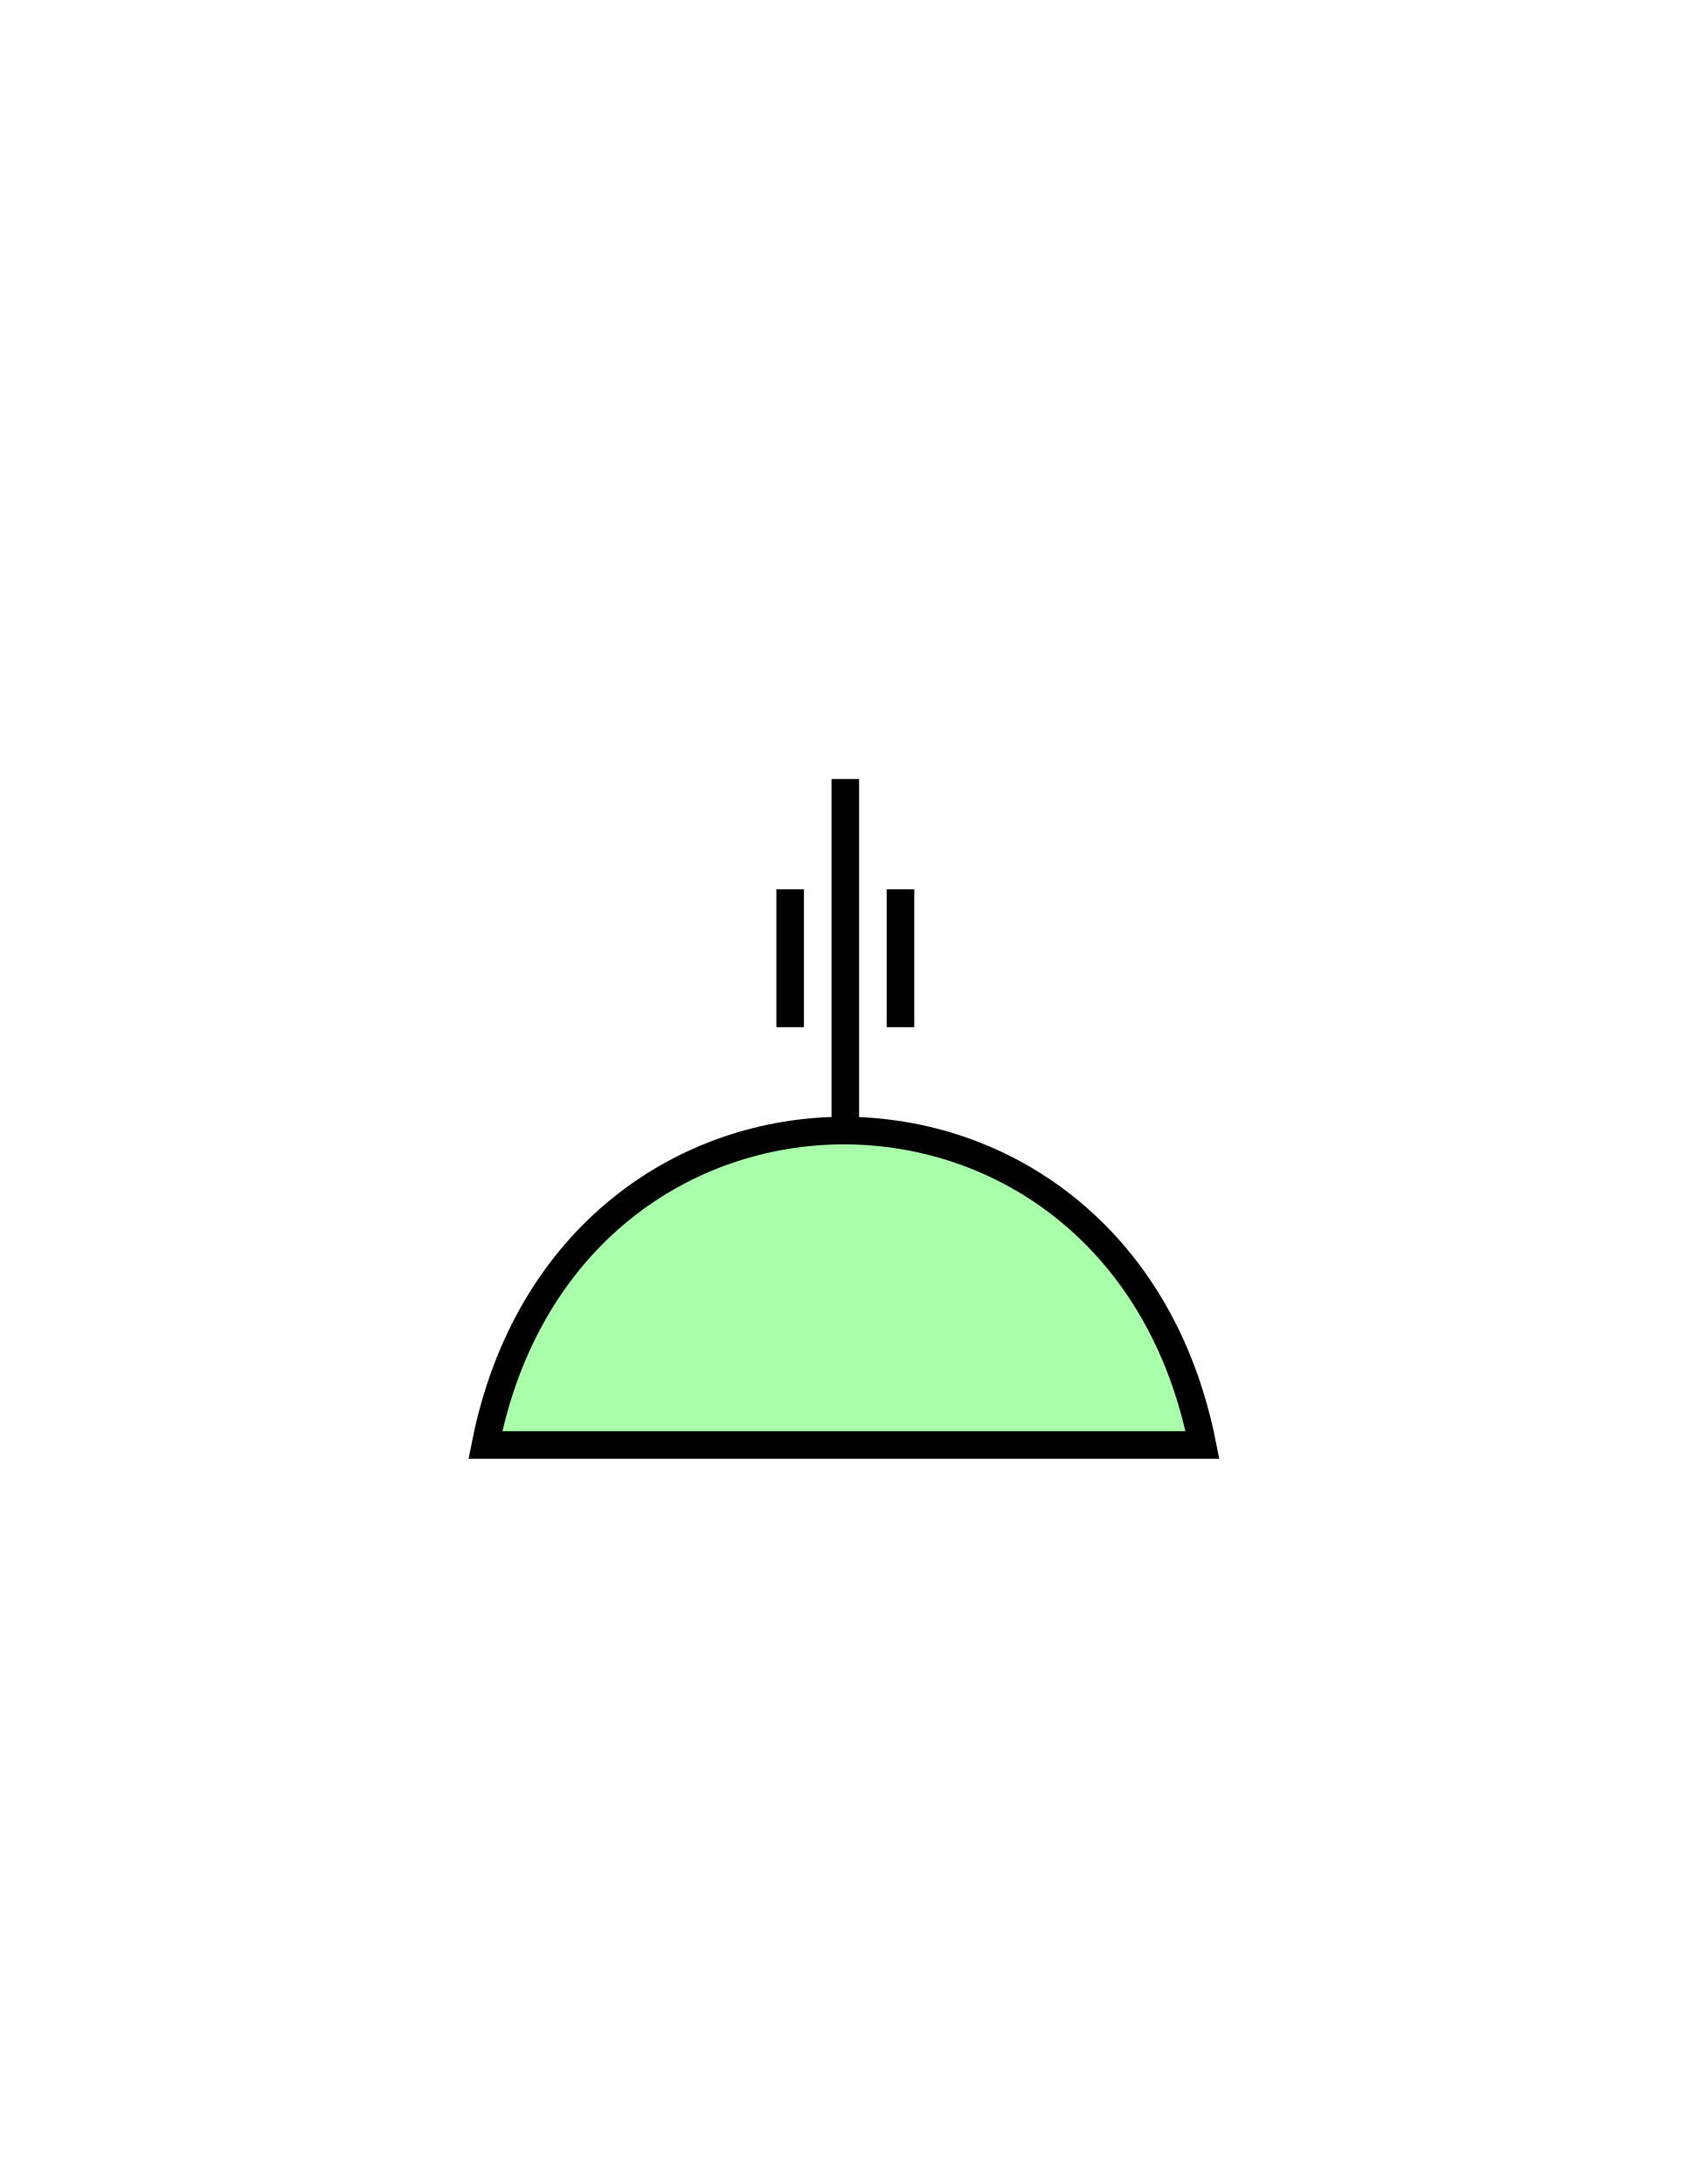
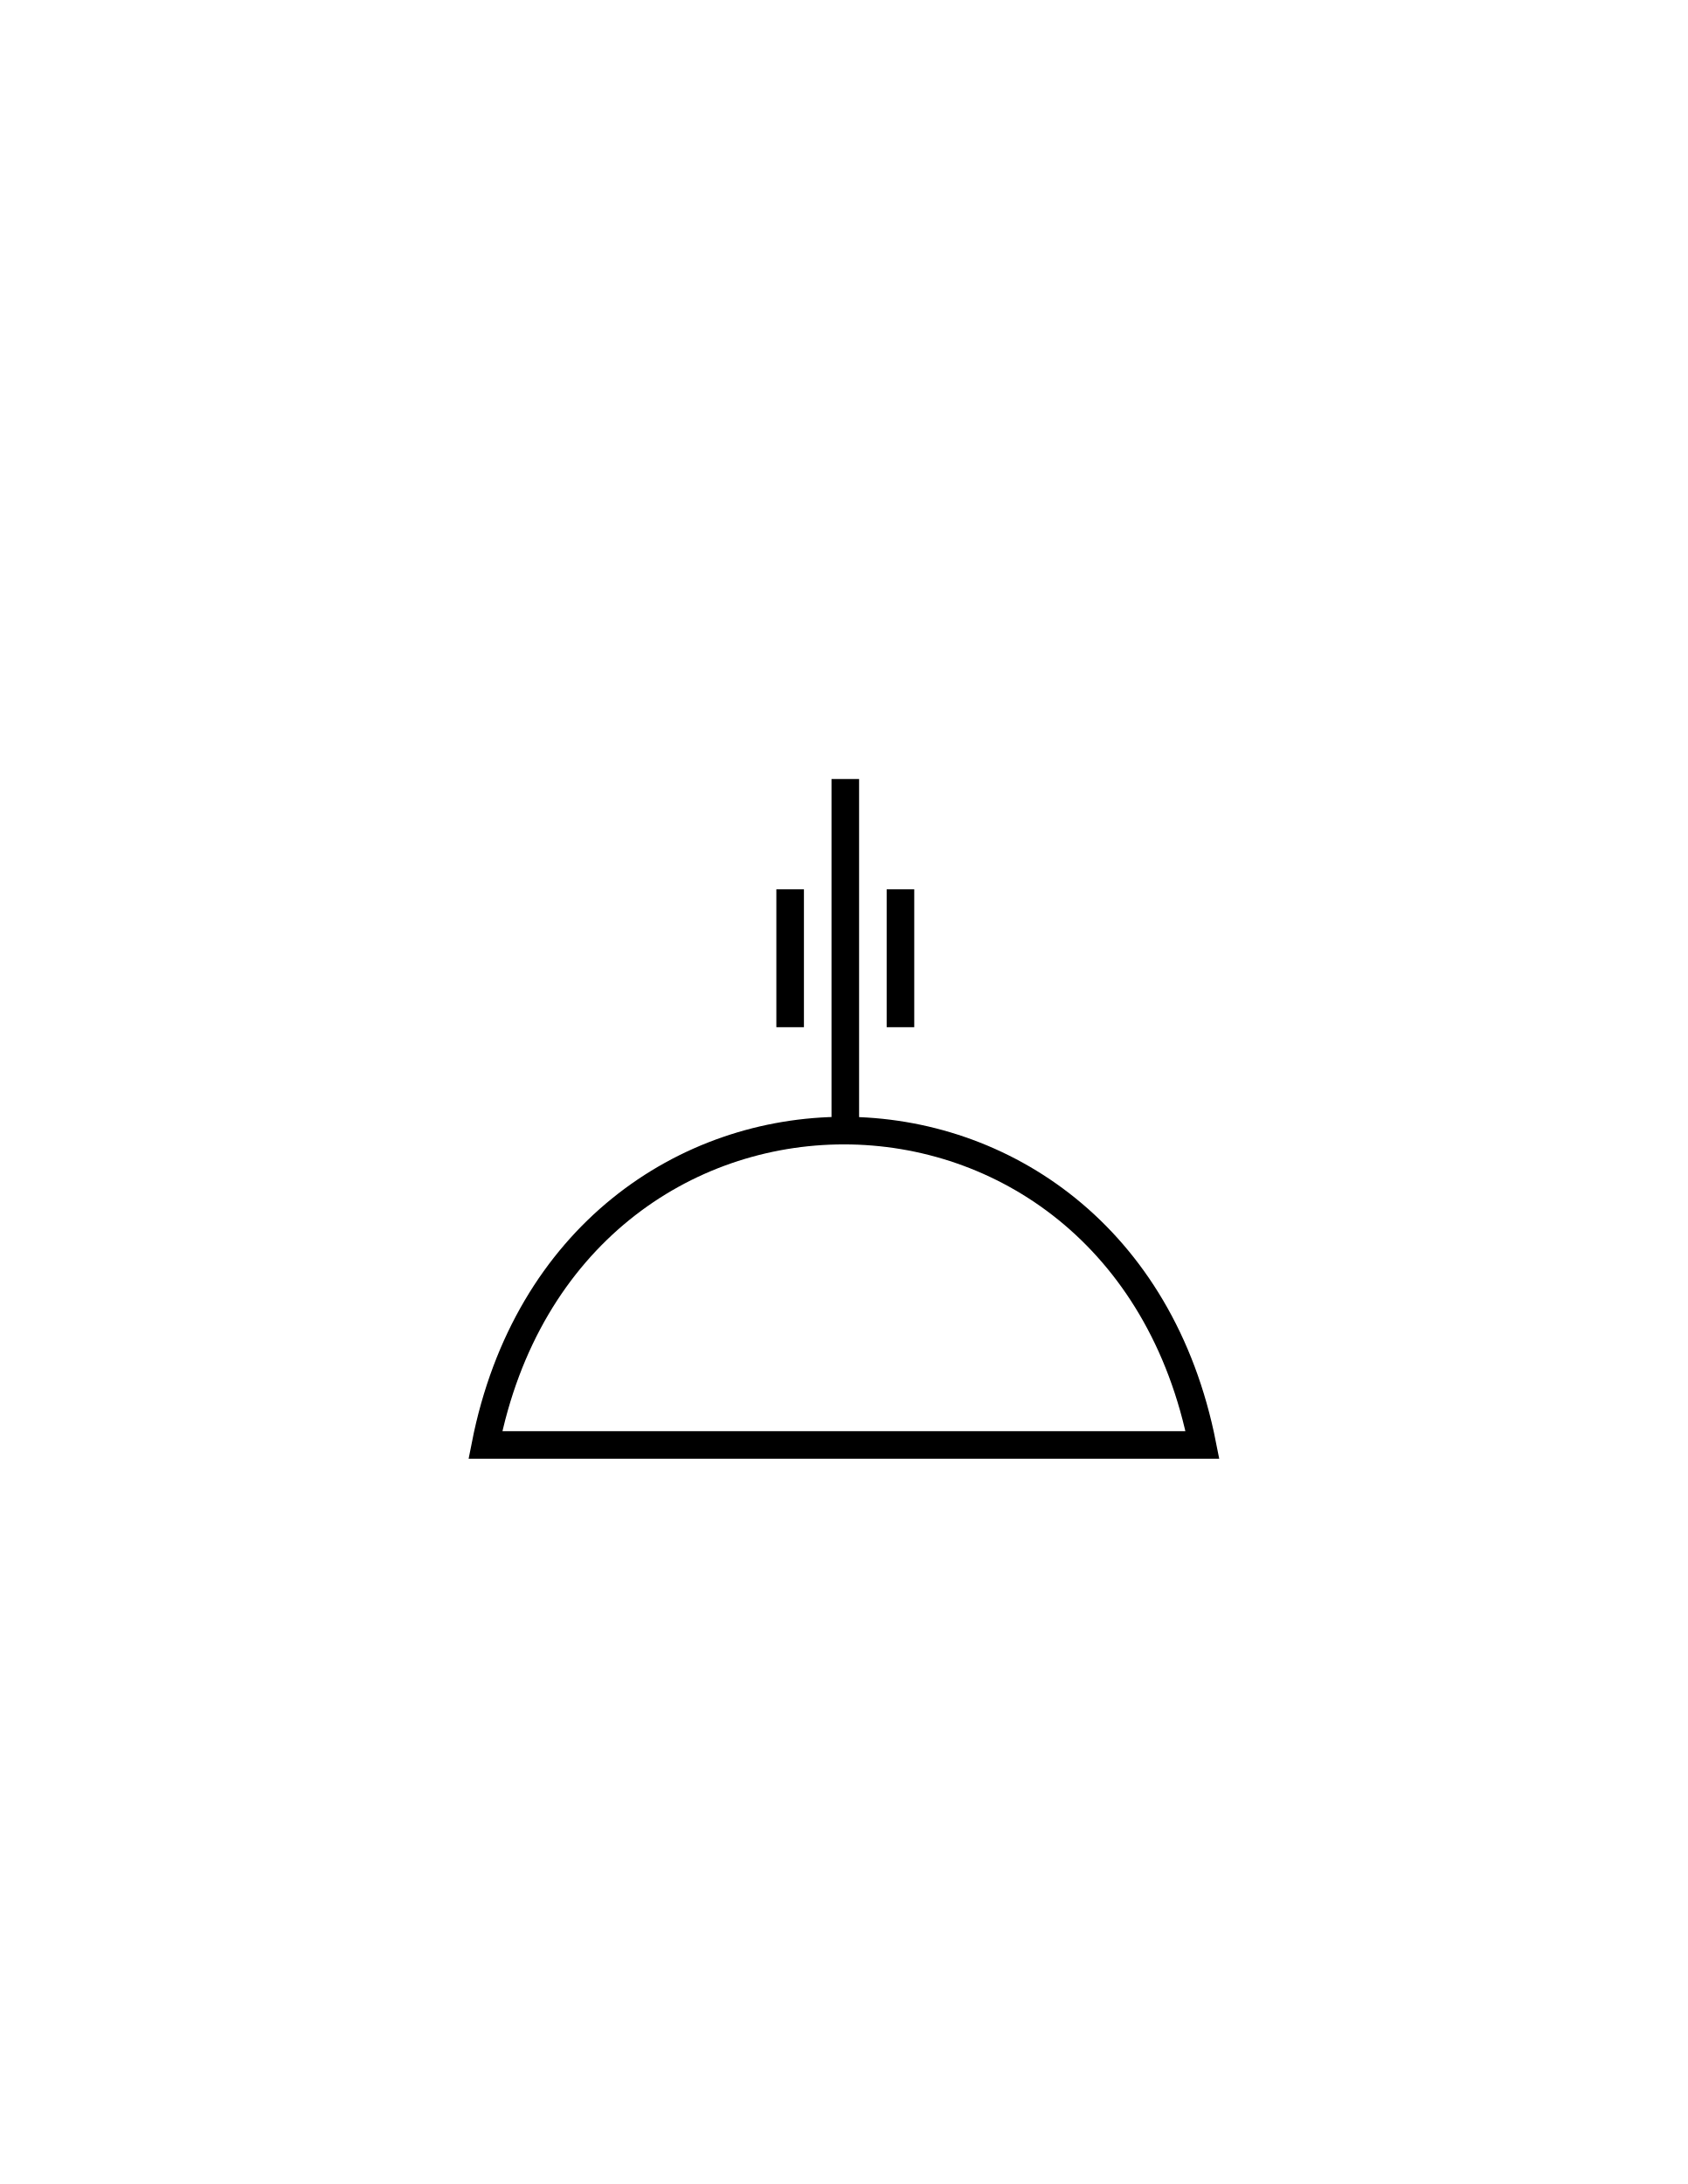
<svg xmlns="http://www.w3.org/2000/svg" version="1.1" id="Version_1.0" x="0px" y="0px" width="612px" height="792px" viewBox="0 0 612 792" style="enable-background:new 0 0 612 792;" xml:space="preserve">
  <g id="frame" style="display:none;">
    <rect x="174" y="263" style="display:inline;fill:none;stroke:#3A58A7;stroke-width:5;" width="264" height="264" />
  </g>
  <g>
-     <line style="fill:none;stroke:#000000;stroke-width:10;" x1="306.5" y1="282.5" x2="306.5" y2="452.5" />
+     <line style="fill:none;stroke:#000000;stroke-width:10;" x1="306.5" y1="282.5" x2="306.5" y2="410.005" />
    <line style="fill:none;stroke:#000000;stroke-width:10;" x1="286.5" y1="322.5" x2="286.5" y2="372.5" />
    <line style="fill:none;stroke:#000000;stroke-width:10;" x1="326.5" y1="322.5" x2="326.5" y2="372.5" />
  </g>
  <g>
-     <path style="fill:#AAFFAA;stroke:#000000;stroke-width:10;" d="M176,524c30-152,230-152,260,0H176z" />
+     <path style="fill:none;stroke:#000000;stroke-width:10;" d="M176,524c30-152,230-152,260,0H176z" />
  </g>
</svg>
